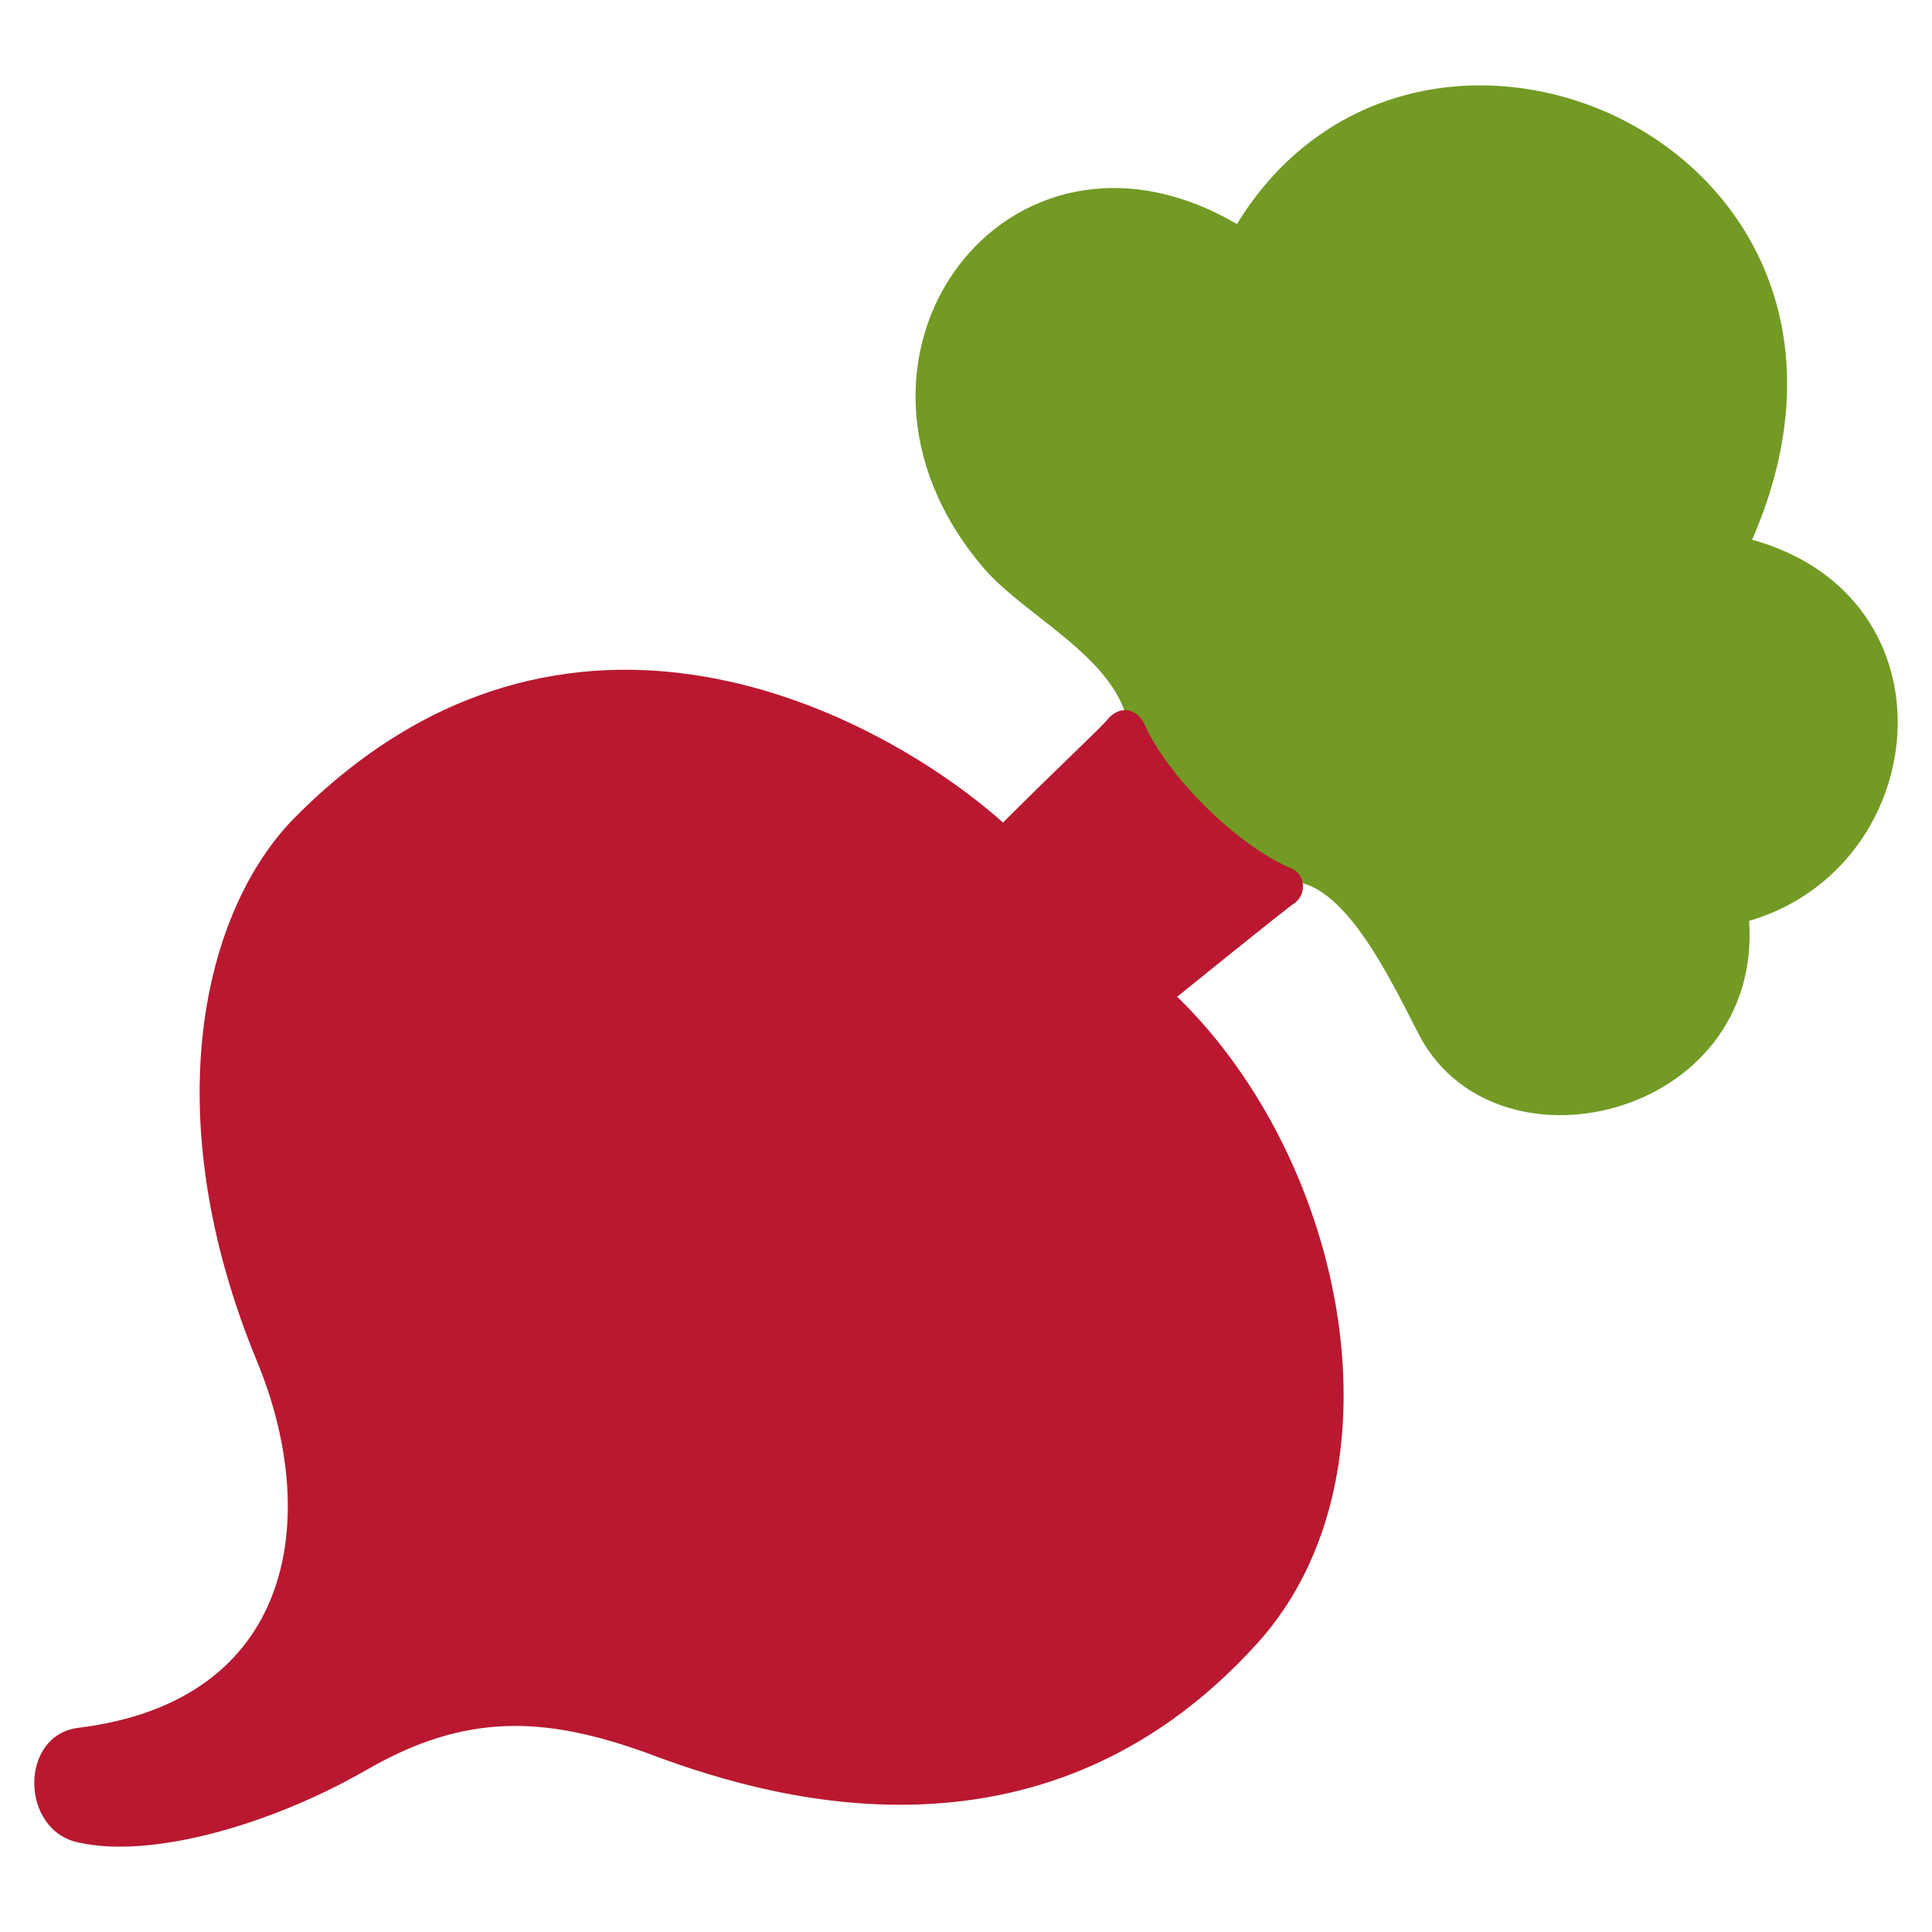
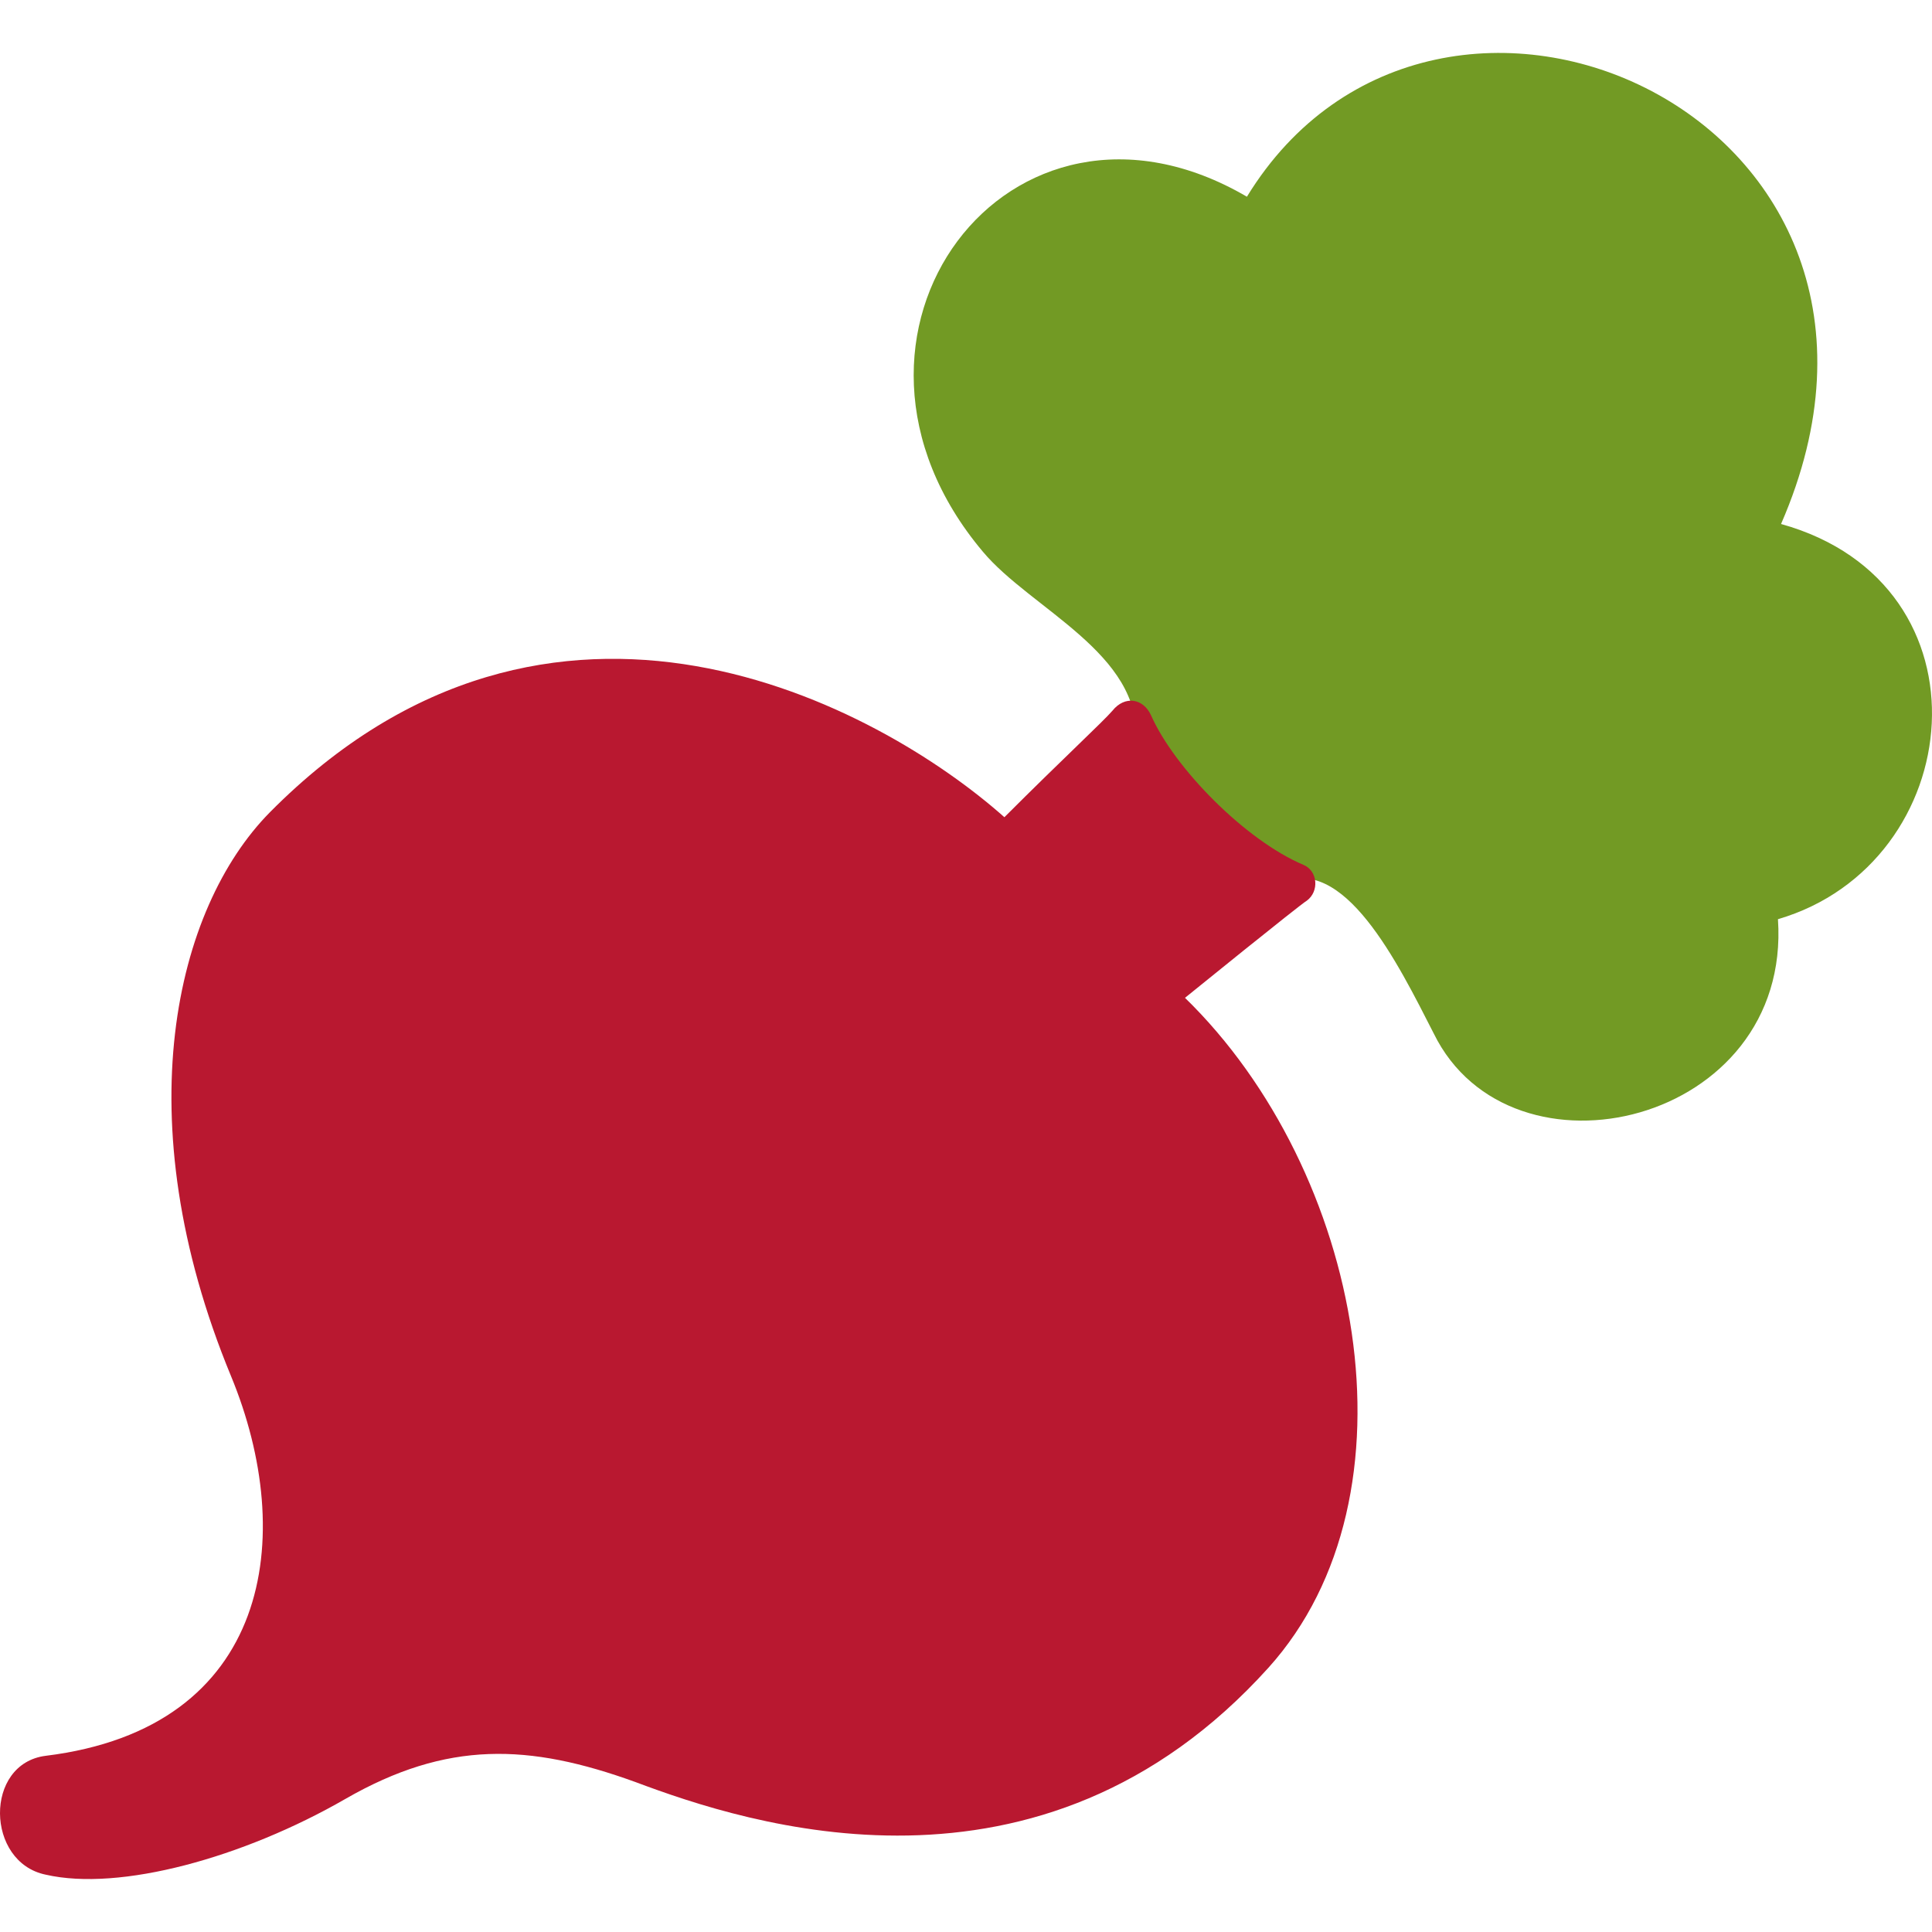
- <svg xmlns="http://www.w3.org/2000/svg" version="1.1" viewBox="0 0 128 128">
-   <g transform="scale(1.066667)">
+ <svg xmlns="http://www.w3.org/2000/svg" width="123.46" height="123.46" version="1.1" viewBox="0 0 123.46 123.46">
+   <g transform="matrix(1.0667 0 0 1.0667 -2.2721 -2.2745)">
    <g transform="translate(-180,-120)">
      <g stroke-miterlimit="10" data-paper-data="{&quot;isPaintingLayer&quot;:true}">
        <path d="m250.17 166.47c0.37-5.179-6.289-7.861-9.155-11.283-10.913-12.947 1.572-29.594 15.814-21.27 11.375-18.588 42.633-4.809 31.998 19.606 12.947 3.607 11.19 20.346-0.185 23.675 0.832 12.3-15.999 16.276-20.623 6.843-2.127-4.162-5.408-10.893-9.292-8.951s-8.926-1.962-8.556-8.62z" fill="#729a24" />
        <path d="m253.12 181.91c10.635 10.358 14.334 29.778 4.994 40.136-13.687 15.167-31.258 9.341-37.917 6.843-6.381-2.312-11.283-2.497-17.386 1.017-6.104 3.514-13.502 5.549-17.941 4.532-3.607-0.74-3.699-6.659 0-7.121 13.502-1.665 15.074-13.132 11.098-22.75-6.381-15.444-3.329-28.021 2.312-33.755 16.924-17.109 36.53-6.381 44.02 0.277 3.514-3.514 5.919-5.734 6.474-6.381 0.74-0.925 1.85-0.74 2.312 0.277 1.387 3.144 5.641 7.491 9.155 8.97 0.832 0.37 0.925 1.572 0.185 2.127-0.462 0.277-7.306 5.826-7.306 5.826z" fill="#b91830" />
      </g>
    </g>
  </g>
</svg>
